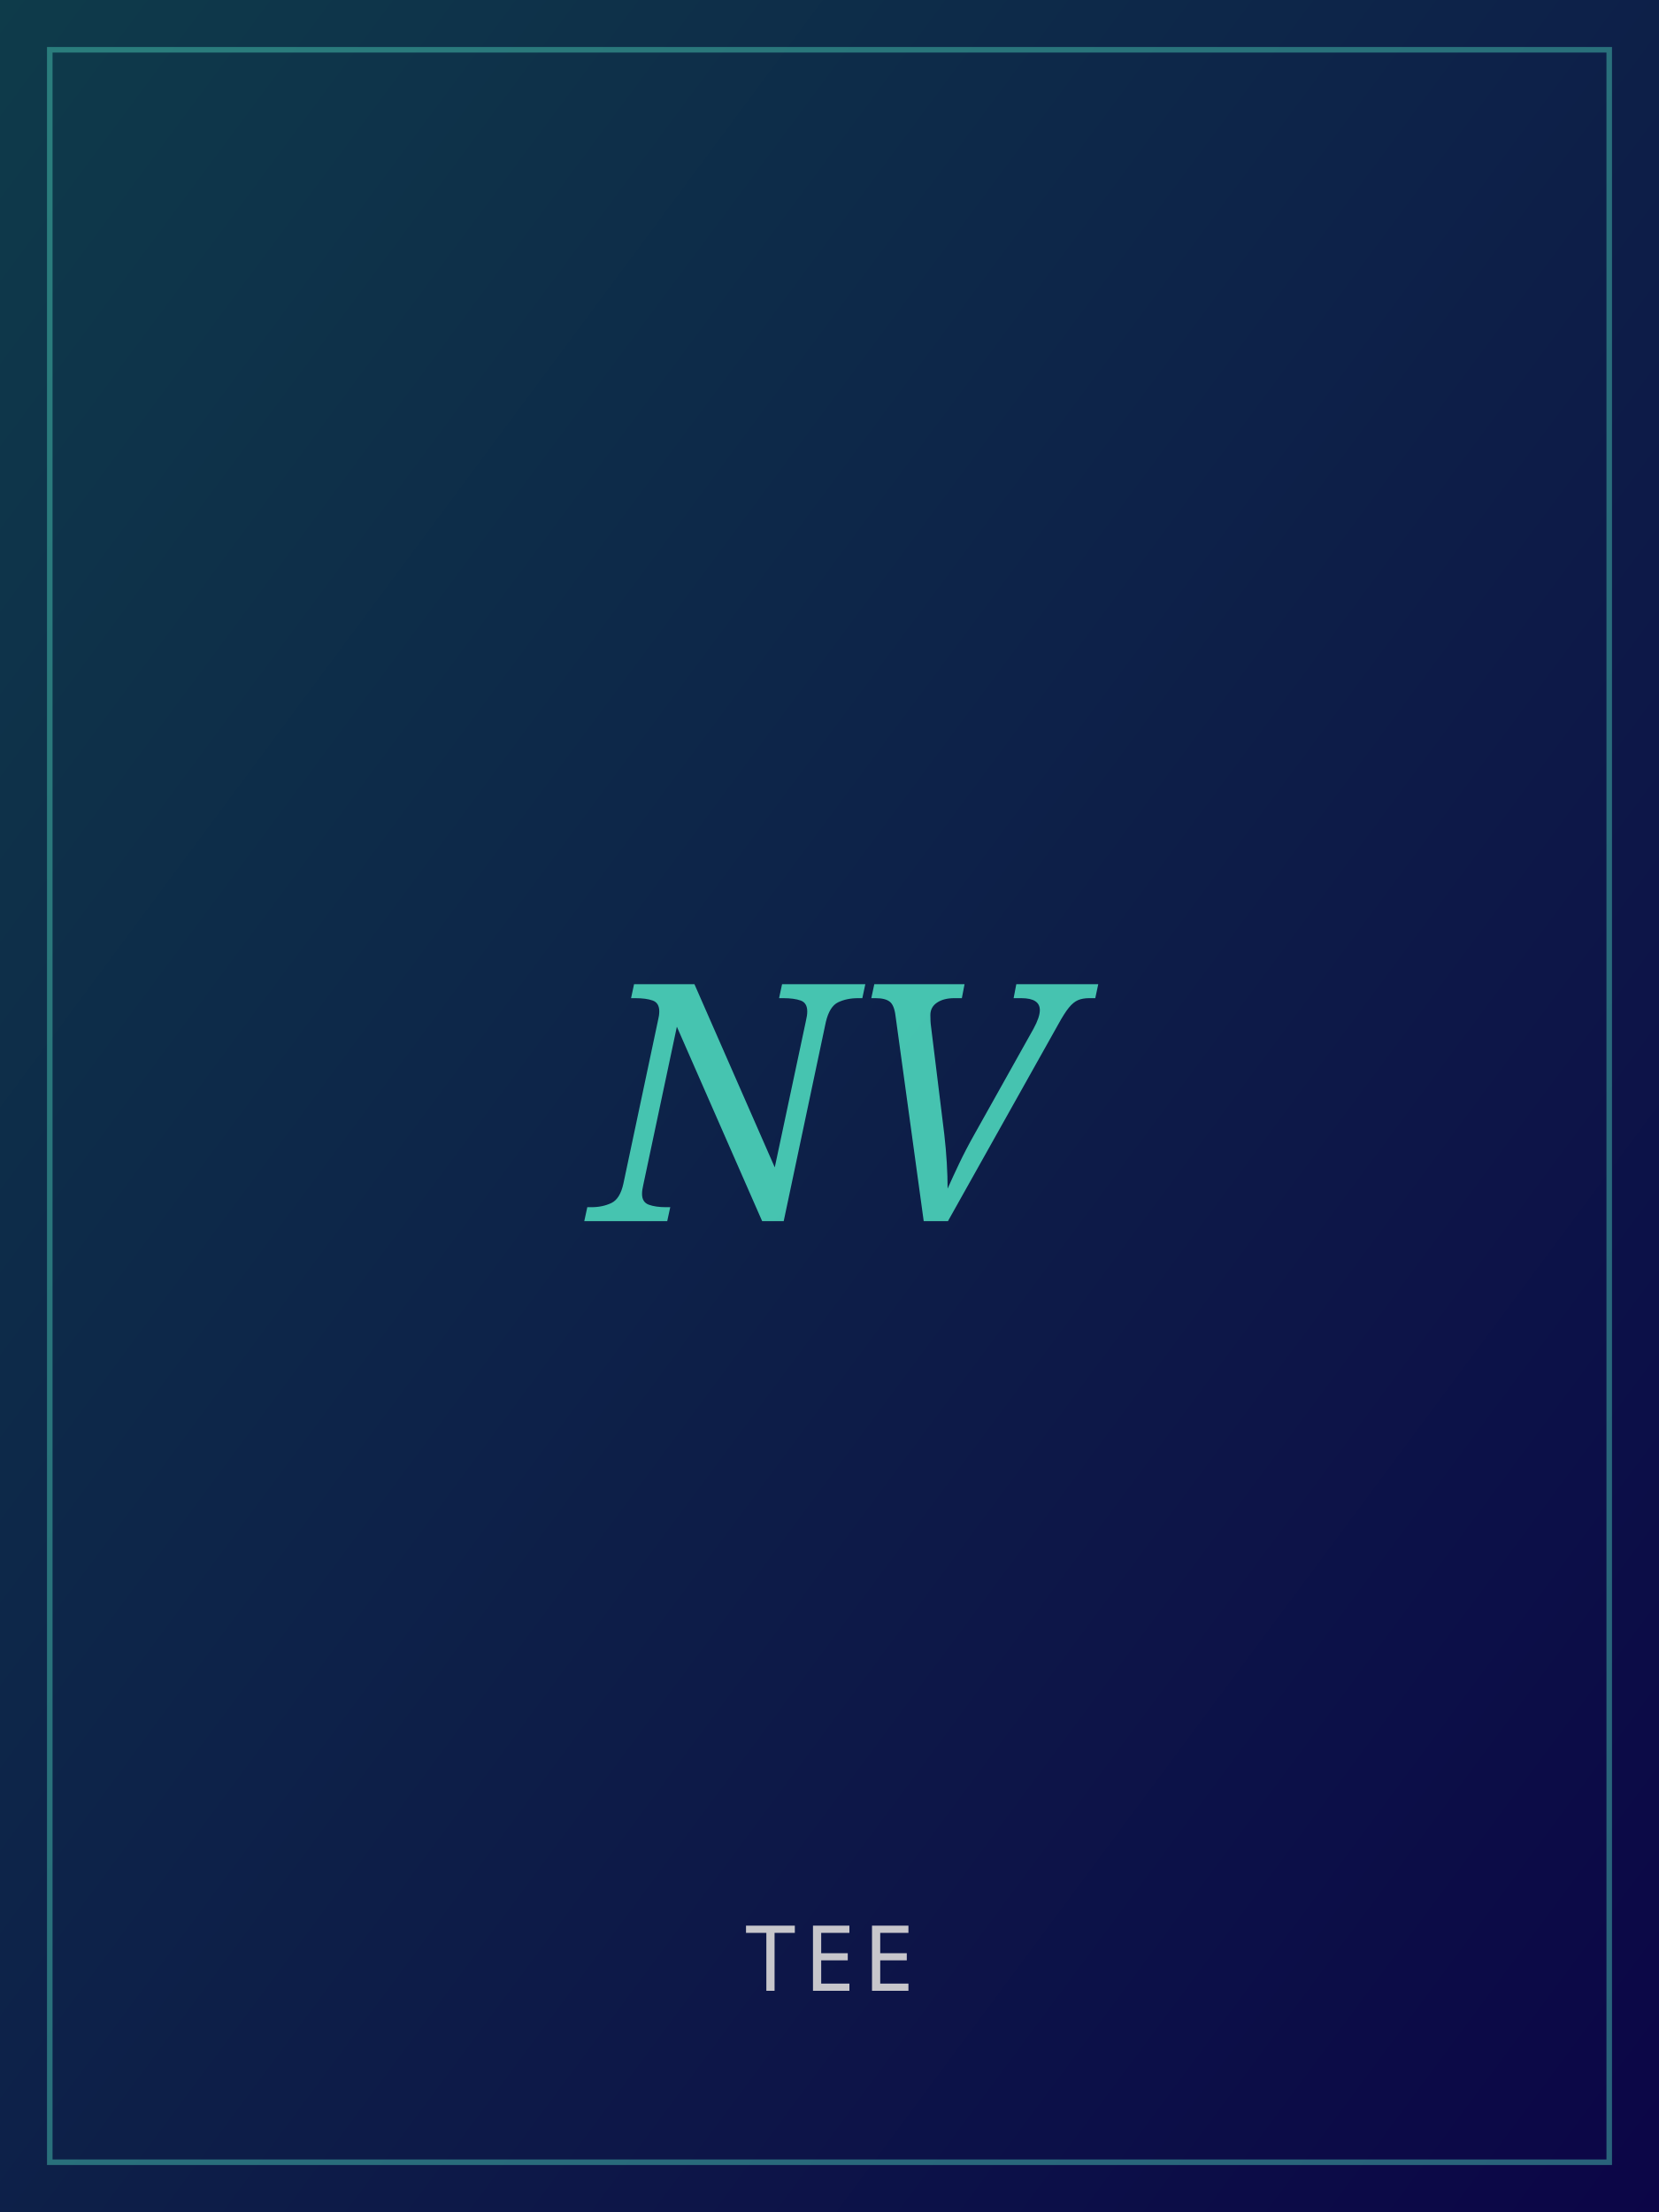
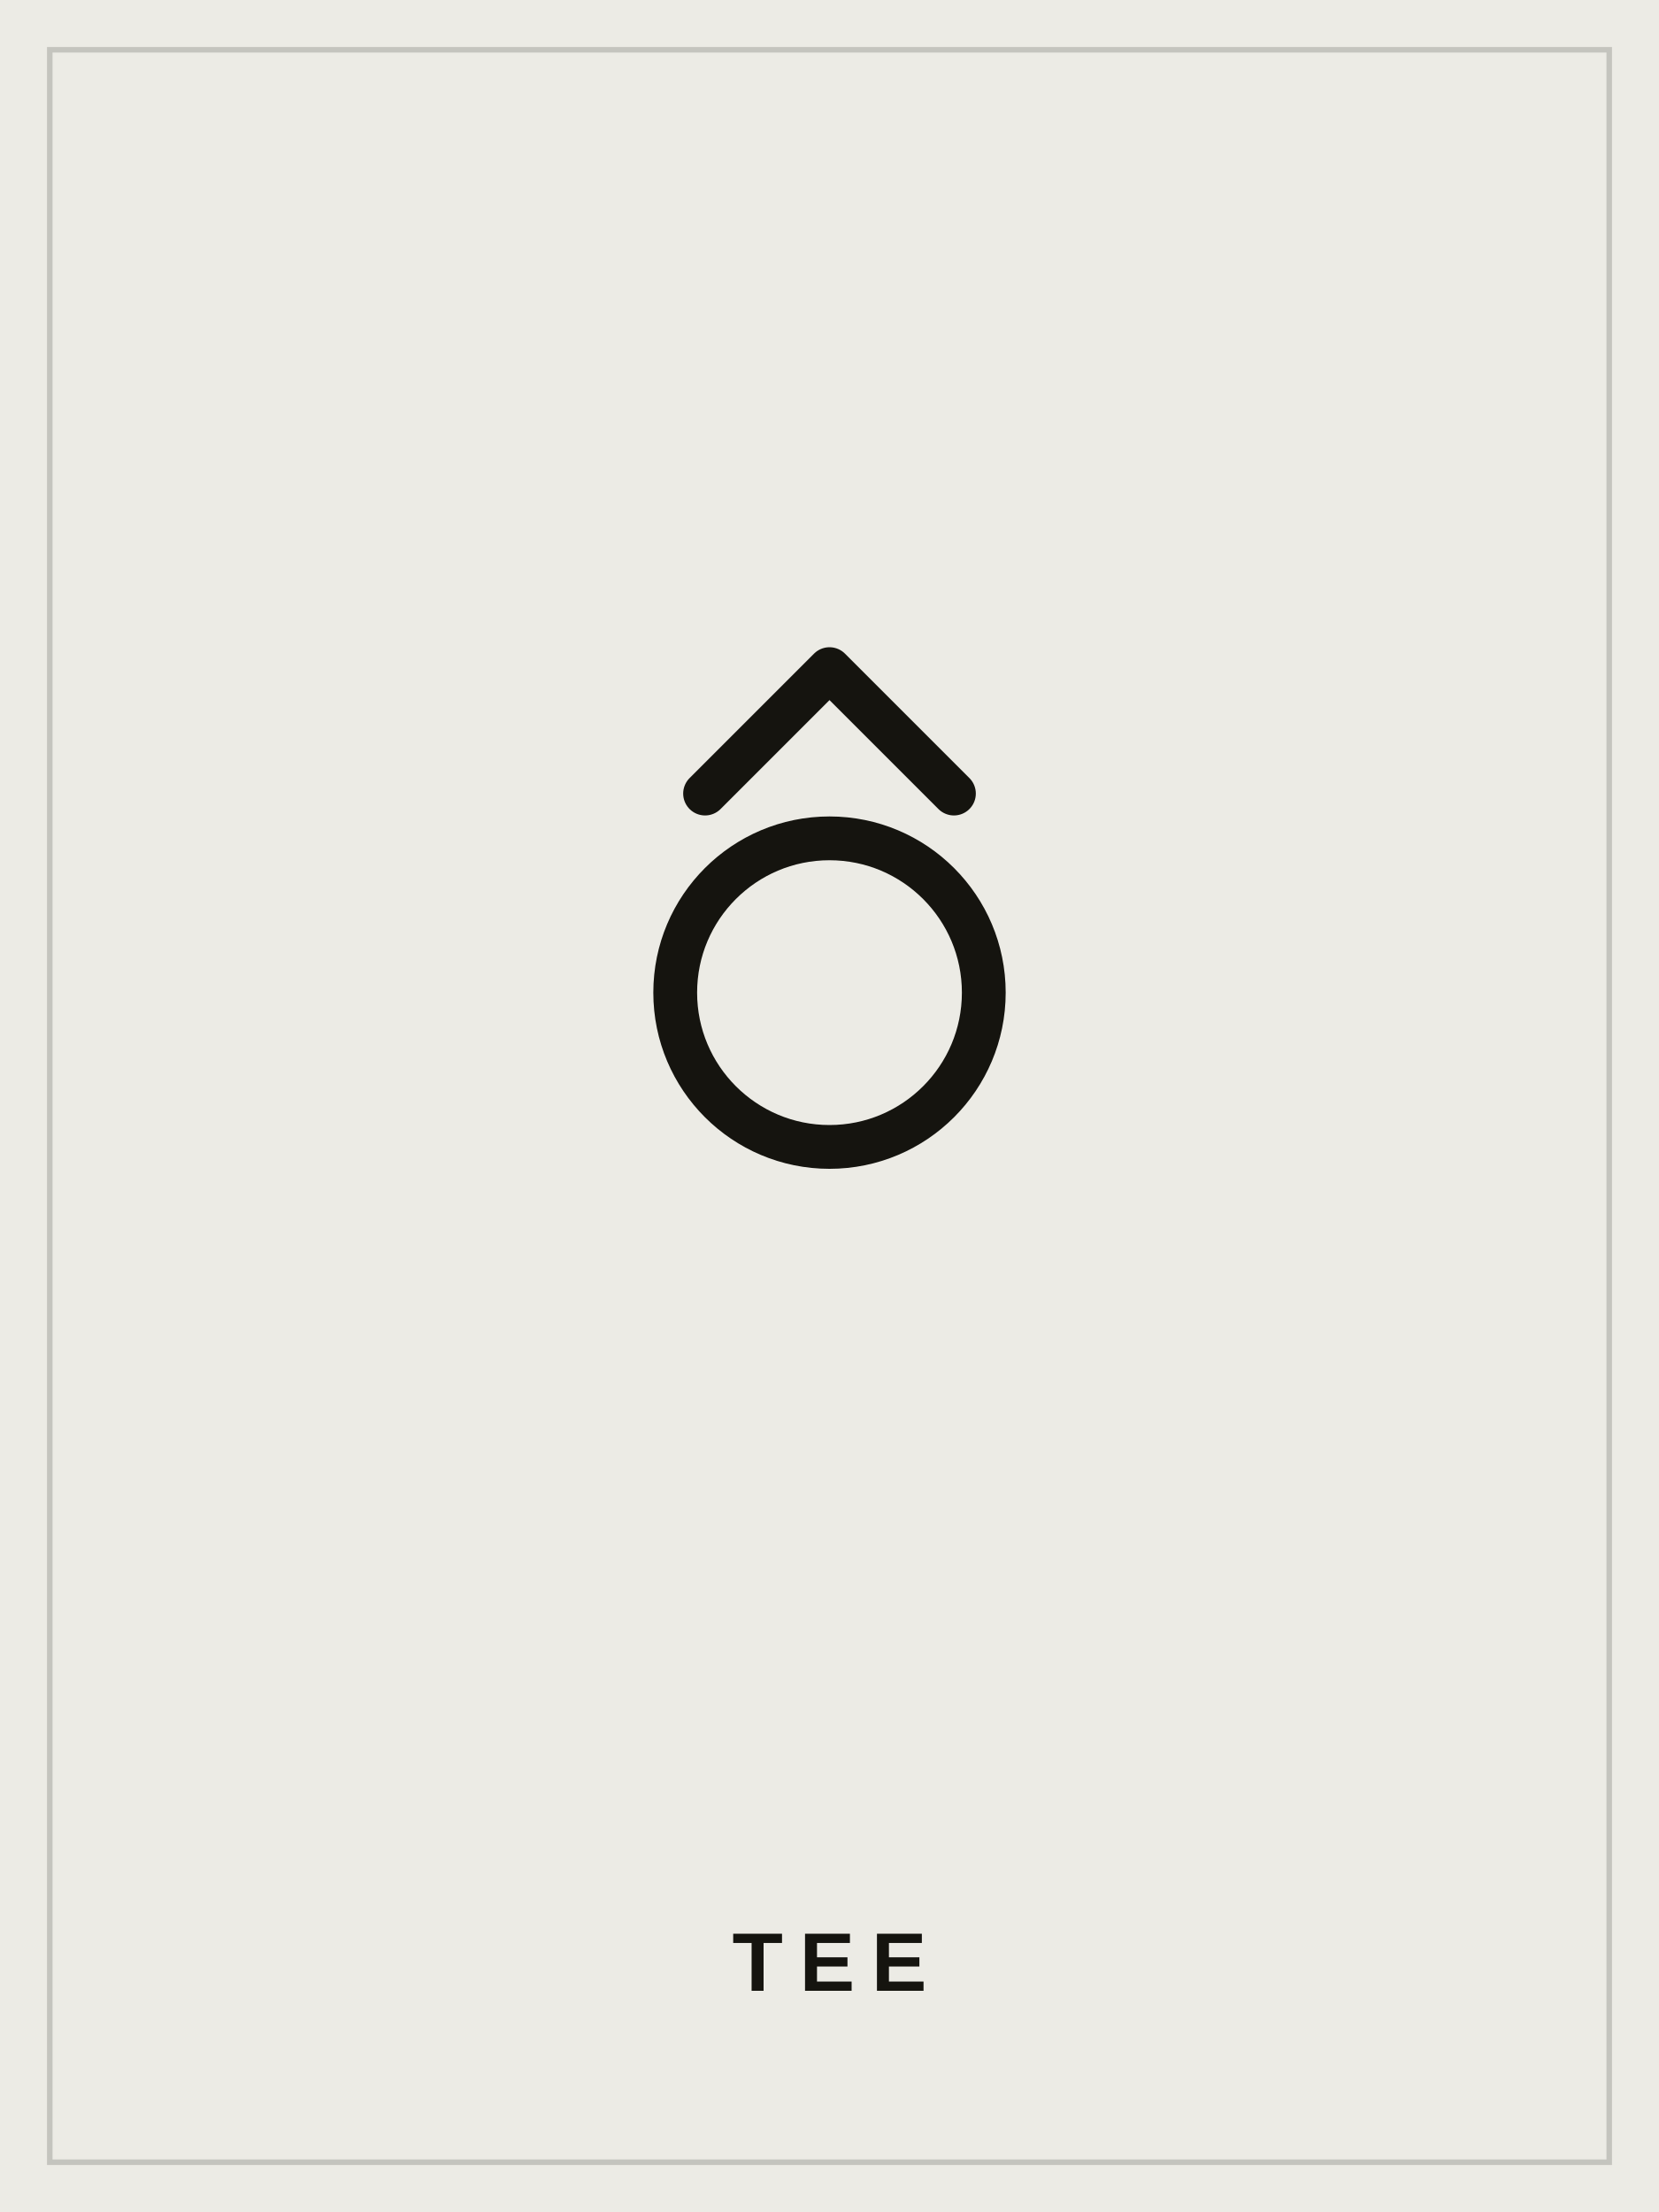
<svg xmlns="http://www.w3.org/2000/svg" width="600" height="800" viewBox="0 0 600 800">
-   <defs>
-     <linearGradient id="g" x1="0" y1="0" x2="1" y2="1">
-       <stop offset="0" stop-color="#0E3B4A" />
-       <stop offset="1" stop-color="#0C0547" />
-     </linearGradient>
-   </defs>
-   <rect width="100%" height="100%" fill="url(#g)" />
-   <rect x="18" y="18" width="564" height="764" fill="none" stroke="#4BD1B9" stroke-width="2" opacity=".45" />
-   <text x="50%" y="50%" font-family="Georgia,serif" font-size="120" fill="#4BD1B9" text-anchor="middle" dominant-baseline="middle" opacity=".92" font-style="italic">NV</text>
-   <text x="50%" y="720" font-family="sans-serif" font-size="33" letter-spacing="3" fill="#F5F3EC" text-anchor="middle" opacity=".8">TEE</text>
+   <rect width="100%" height="100%" fill="#ECEBE5" />
+   <rect x="18" y="18" width="564" height="764" fill="none" stroke="rgba(21,20,15,.18)" stroke-width="2" />
+   <g transform="translate(184.8,215) scale(3.6)" fill="none" stroke="#15140F" stroke-width="4.4" stroke-linecap="round" stroke-linejoin="round">
+     <circle cx="32" cy="40" r="15.5" />
+     <path d="M19.5 20 32 7.5 44.5 20" />
+   </g>
+   <text x="300" y="720" font-family="Manrope,Arial,sans-serif" font-size="30" font-weight="700" letter-spacing="6" fill="#15140F" text-anchor="middle">TEE</text>
</svg>
